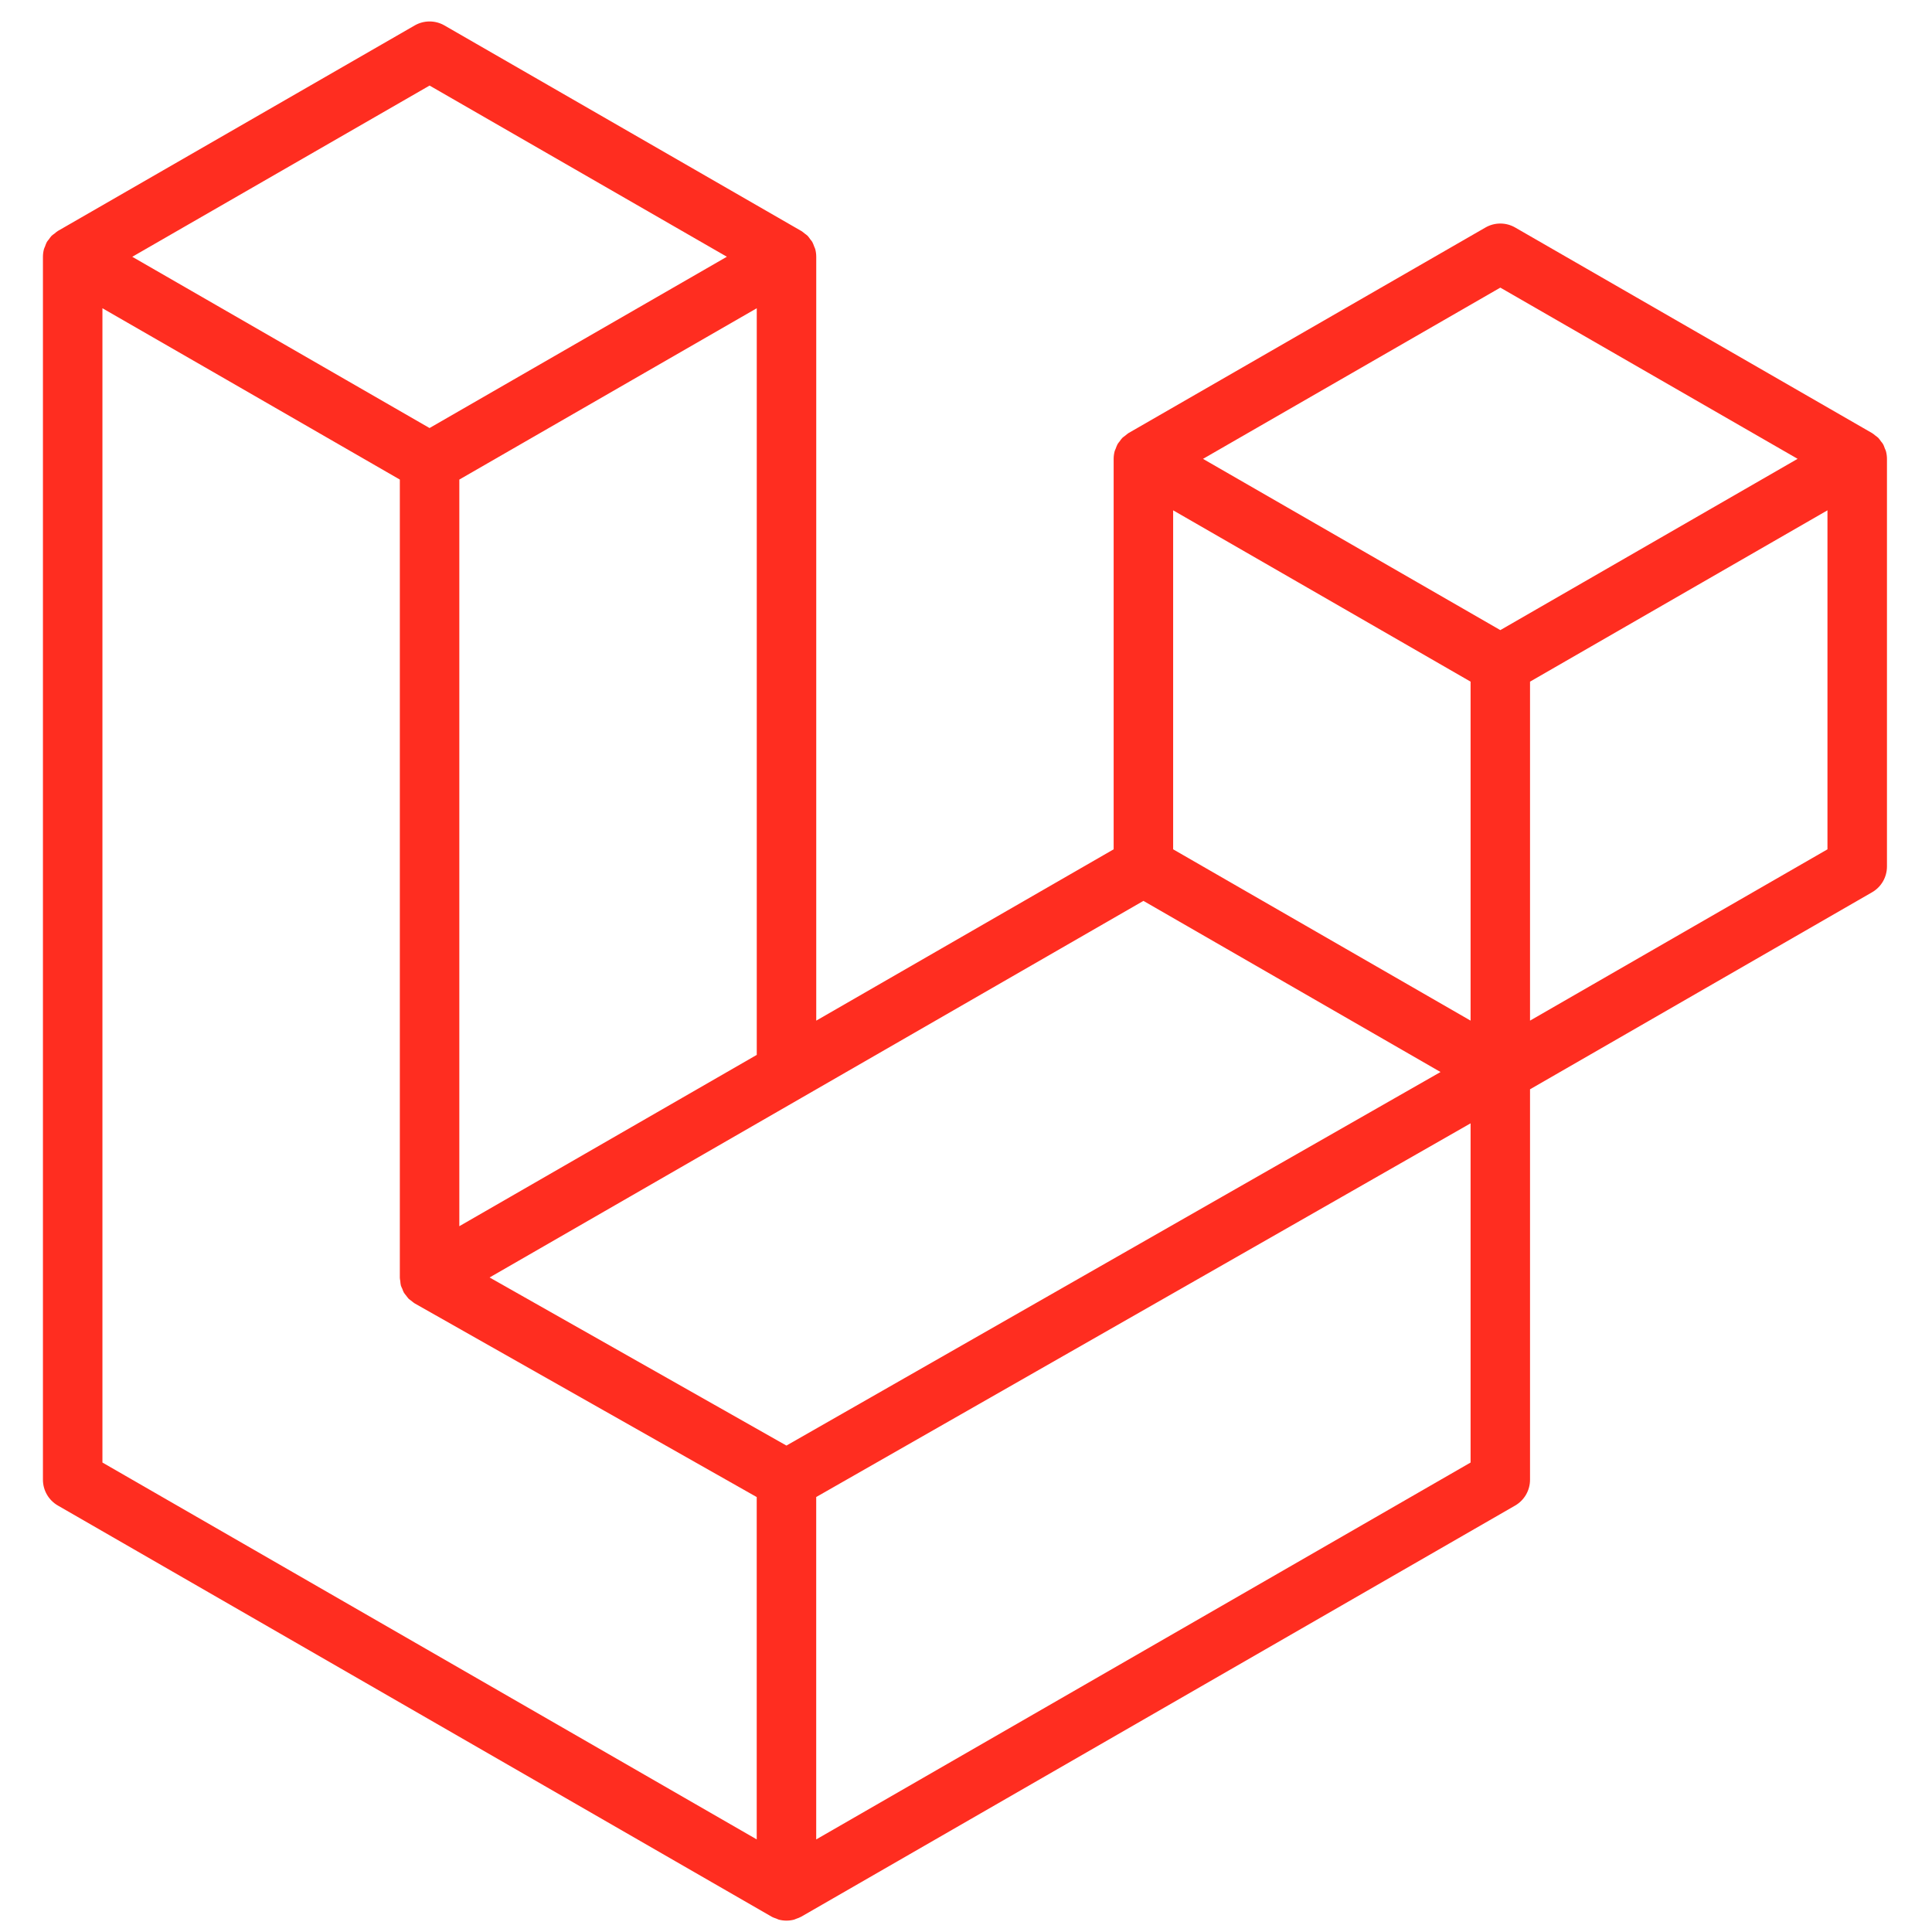
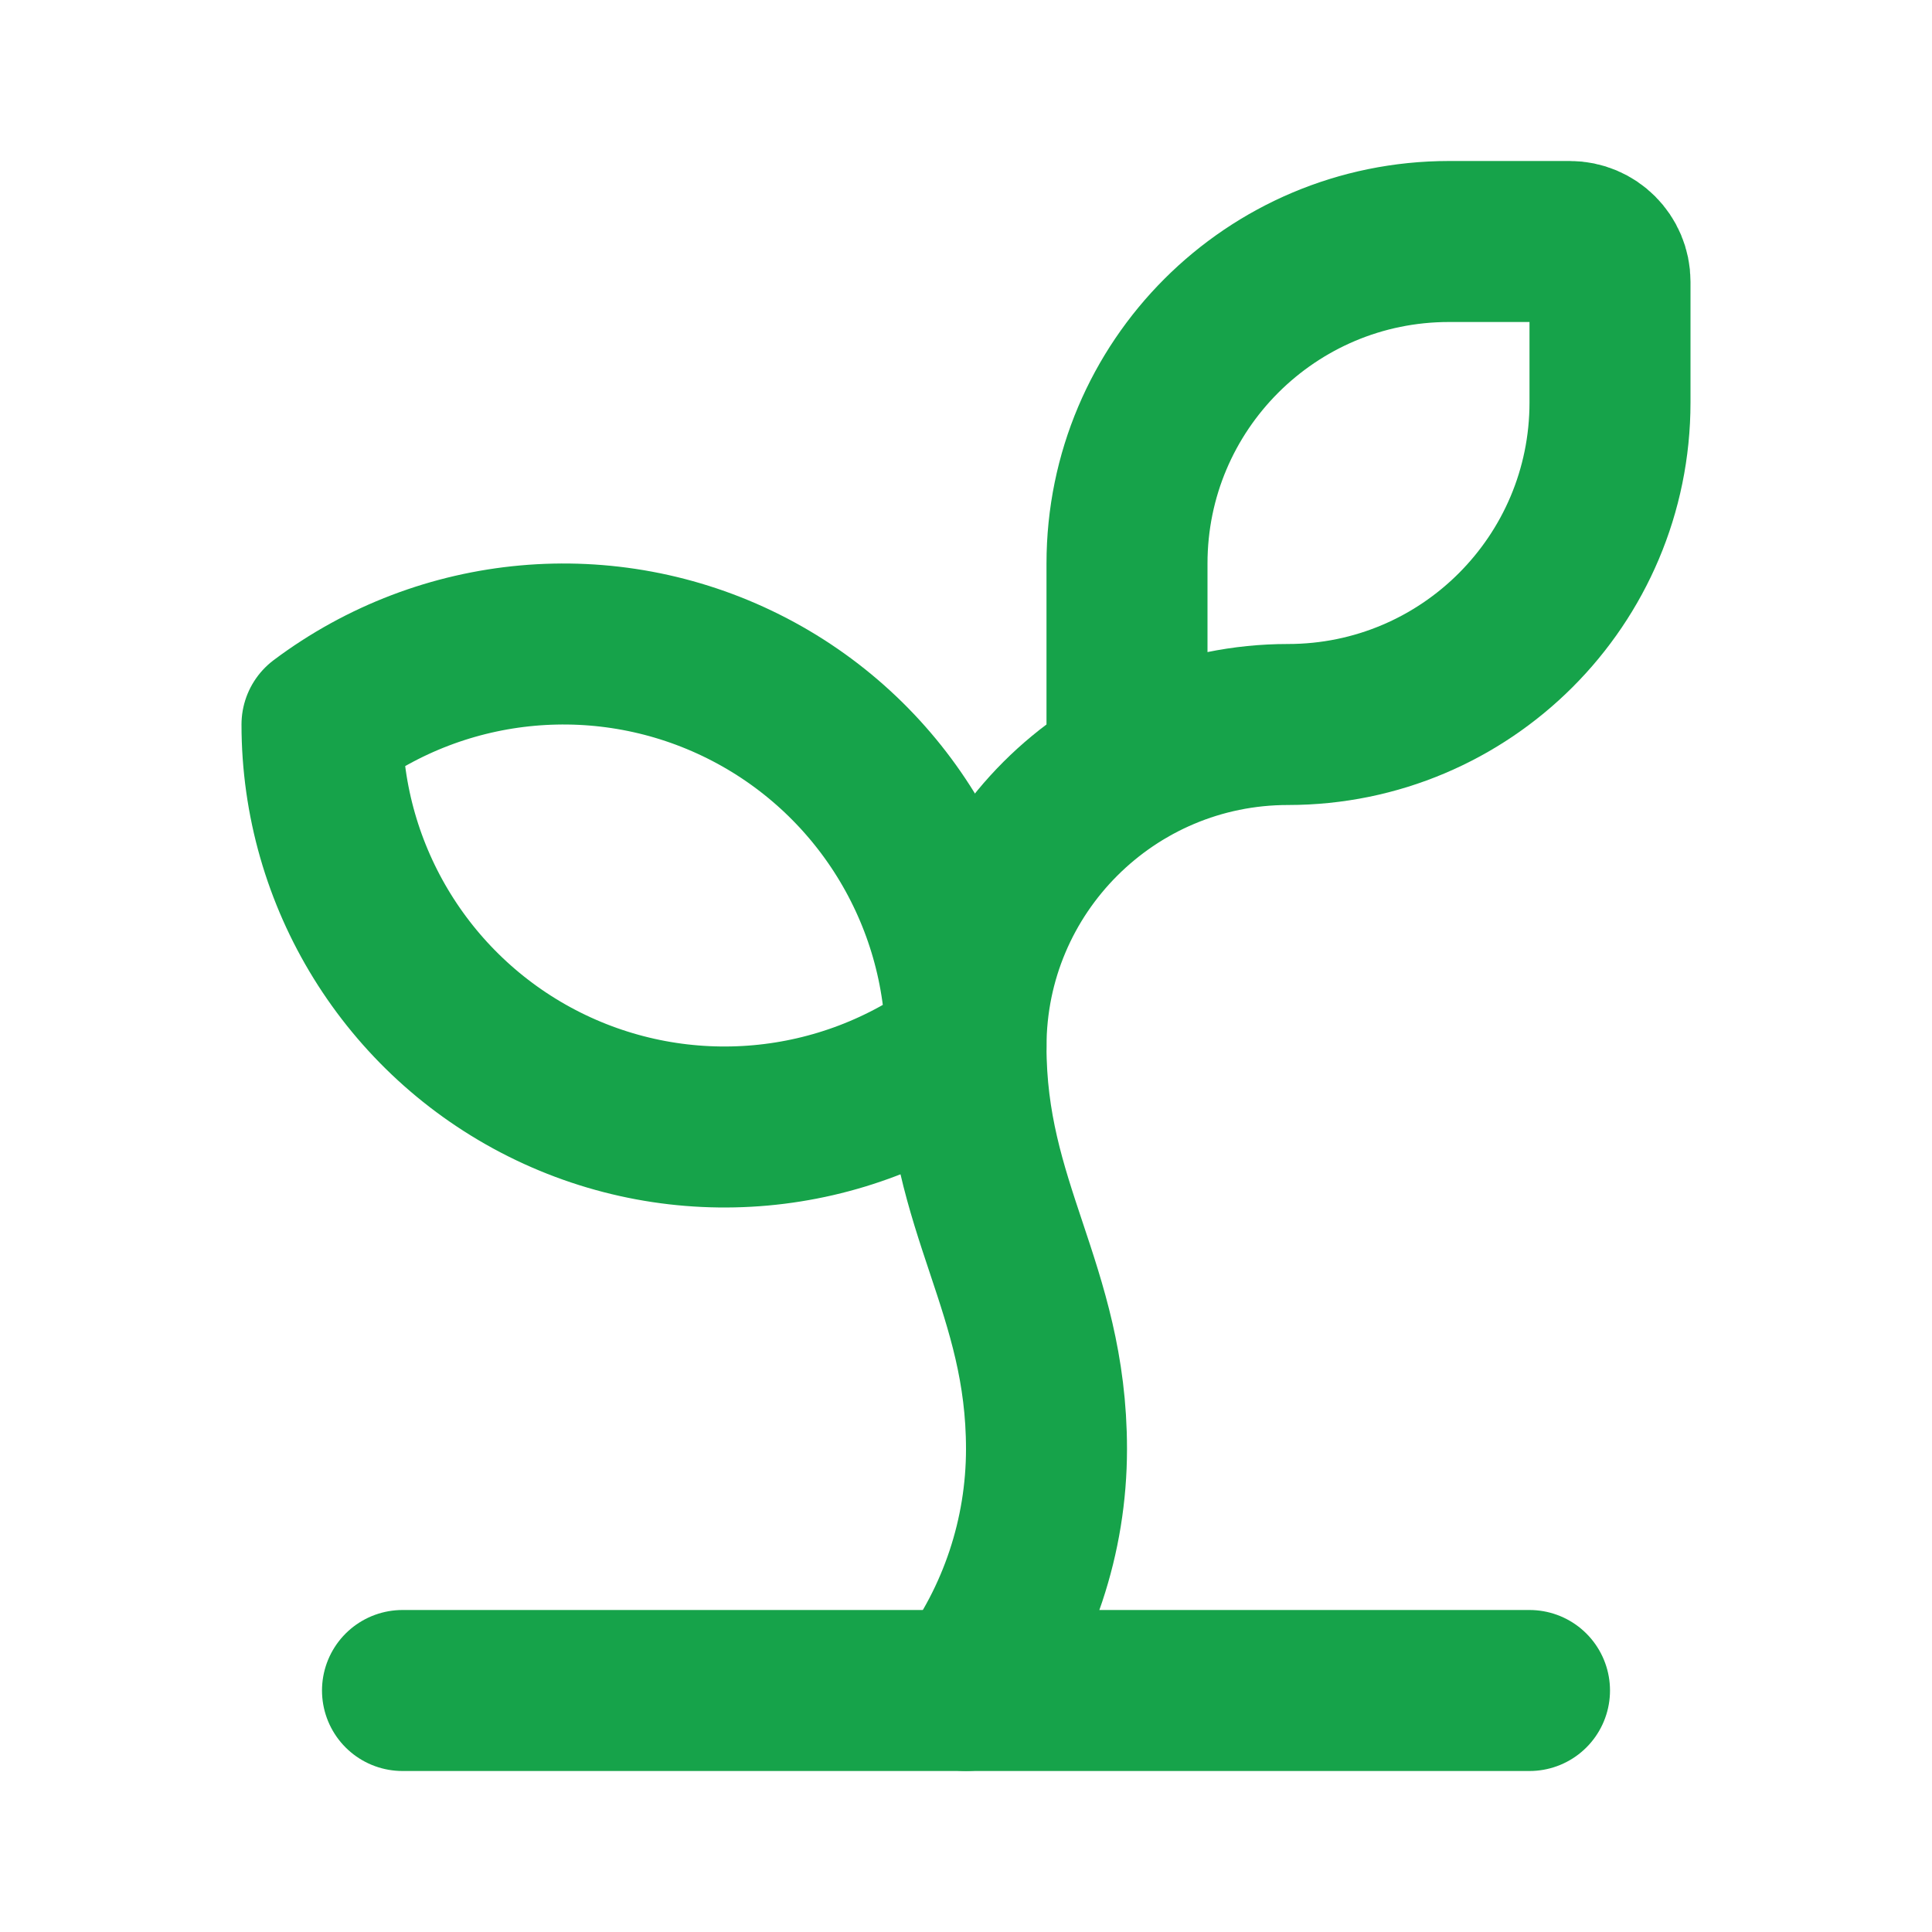
- <svg xmlns="http://www.w3.org/2000/svg" width="166" height="166" viewBox="0 0 166 166" fill="none">
-   <path fill-rule="evenodd" clip-rule="evenodd" d="M162.041 38.759C162.099 38.977 162.129 39.201 162.13 39.426V74.452C162.13 74.902 162.011 75.344 161.786 75.733C161.561 76.122 161.237 76.444 160.847 76.668L131.462 93.594V127.141C131.462 128.054 130.977 128.897 130.186 129.357L68.847 164.683C68.707 164.763 68.554 164.814 68.401 164.868C68.343 164.887 68.289 164.922 68.228 164.938C67.8 165.051 67.349 165.051 66.92 164.938C66.85 164.919 66.786 164.881 66.719 164.855C66.579 164.804 66.432 164.76 66.298 164.683L4.972 129.357C4.583 129.133 4.259 128.81 4.034 128.421C3.808 128.032 3.69 127.591 3.689 127.141L3.689 22.063C3.689 21.834 3.721 21.61 3.779 21.393C3.798 21.32 3.843 21.253 3.868 21.179C3.916 21.045 3.961 20.908 4.031 20.783C4.079 20.7 4.149 20.633 4.206 20.557C4.28 20.454 4.347 20.349 4.433 20.26C4.506 20.186 4.602 20.132 4.685 20.068C4.778 19.992 4.861 19.909 4.966 19.848L35.633 2.185C36.022 1.961 36.462 1.844 36.91 1.844C37.358 1.844 37.798 1.961 38.186 2.185L68.851 19.848H68.857C68.959 19.912 69.045 19.992 69.138 20.065C69.221 20.129 69.313 20.186 69.387 20.257C69.476 20.349 69.54 20.454 69.616 20.557C69.671 20.633 69.744 20.7 69.789 20.783C69.862 20.911 69.904 21.045 69.955 21.179C69.98 21.253 70.025 21.32 70.044 21.396C70.103 21.614 70.133 21.838 70.133 22.063V87.694L95.686 72.974V39.423C95.686 39.2 95.718 38.973 95.775 38.759C95.798 38.683 95.839 38.615 95.865 38.542C95.916 38.408 95.96 38.271 96.031 38.146C96.079 38.063 96.149 37.996 96.203 37.92C96.279 37.818 96.343 37.712 96.433 37.623C96.506 37.549 96.599 37.495 96.681 37.431C96.777 37.355 96.86 37.272 96.962 37.211L127.633 19.548C128.021 19.324 128.461 19.206 128.91 19.206C129.358 19.206 129.798 19.324 130.186 19.548L160.85 37.211C160.959 37.275 161.042 37.355 161.137 37.428C161.217 37.492 161.31 37.549 161.383 37.62C161.473 37.712 161.536 37.818 161.613 37.92C161.67 37.996 161.741 38.063 161.785 38.146C161.859 38.271 161.9 38.408 161.951 38.542C161.98 38.615 162.021 38.683 162.041 38.759ZM157.018 72.974V43.848L146.287 50.028L131.462 58.568V87.694L157.021 72.974H157.018ZM126.354 125.663V96.518L111.771 104.85L70.13 128.626V158.046L126.354 125.663ZM8.801 26.485V125.663L65.018 158.043V128.629L35.649 112L35.64 111.994L35.627 111.988C35.528 111.93 35.445 111.847 35.353 111.777C35.273 111.713 35.18 111.662 35.11 111.592L35.104 111.582C35.021 111.502 34.963 111.403 34.893 111.314C34.829 111.228 34.753 111.154 34.702 111.065L34.699 111.055C34.641 110.96 34.606 110.845 34.565 110.736C34.523 110.64 34.469 110.551 34.443 110.449C34.411 110.328 34.405 110.197 34.392 110.072C34.379 109.976 34.354 109.881 34.354 109.785V109.778V41.205L19.532 32.662L8.801 26.485ZM36.913 7.35L11.364 22.063L36.907 36.777L62.453 22.06L36.907 7.35H36.913ZM50.2 99.174L65.022 90.637V26.485L54.291 32.665L39.466 41.205V105.357L50.2 99.174ZM128.91 24.713L103.363 39.426L128.91 54.14L154.453 39.423L128.91 24.713ZM126.354 58.568L111.529 50.028L100.798 43.848V72.974L115.619 81.511L126.354 87.694V58.568ZM67.571 124.205L105.042 102.803L123.772 92.109L98.245 77.405L68.854 94.334L42.066 109.762L67.571 124.205Z" fill="#FF2D20" />
+ <svg xmlns="http://www.w3.org/2000/svg" viewBox="0 0 24 24" fill="none" stroke="#16a34a" stroke-width="2" stroke-linecap="round" stroke-linejoin="round">
+   <path d="M14 9.536V7a4 4 0 0 1 4-4h1.5a.5.5 0 0 1 .5.5V5a4 4 0 0 1-4 4 4 4 0 0 0-4 4c0 2 1 3 1 5a5 5 0 0 1-1 3" />
+   <path d="M4 9a5 5 0 0 1 8 4 5 5 0 0 1-8-4" />
+   <path d="M5 21h14" />
</svg>
